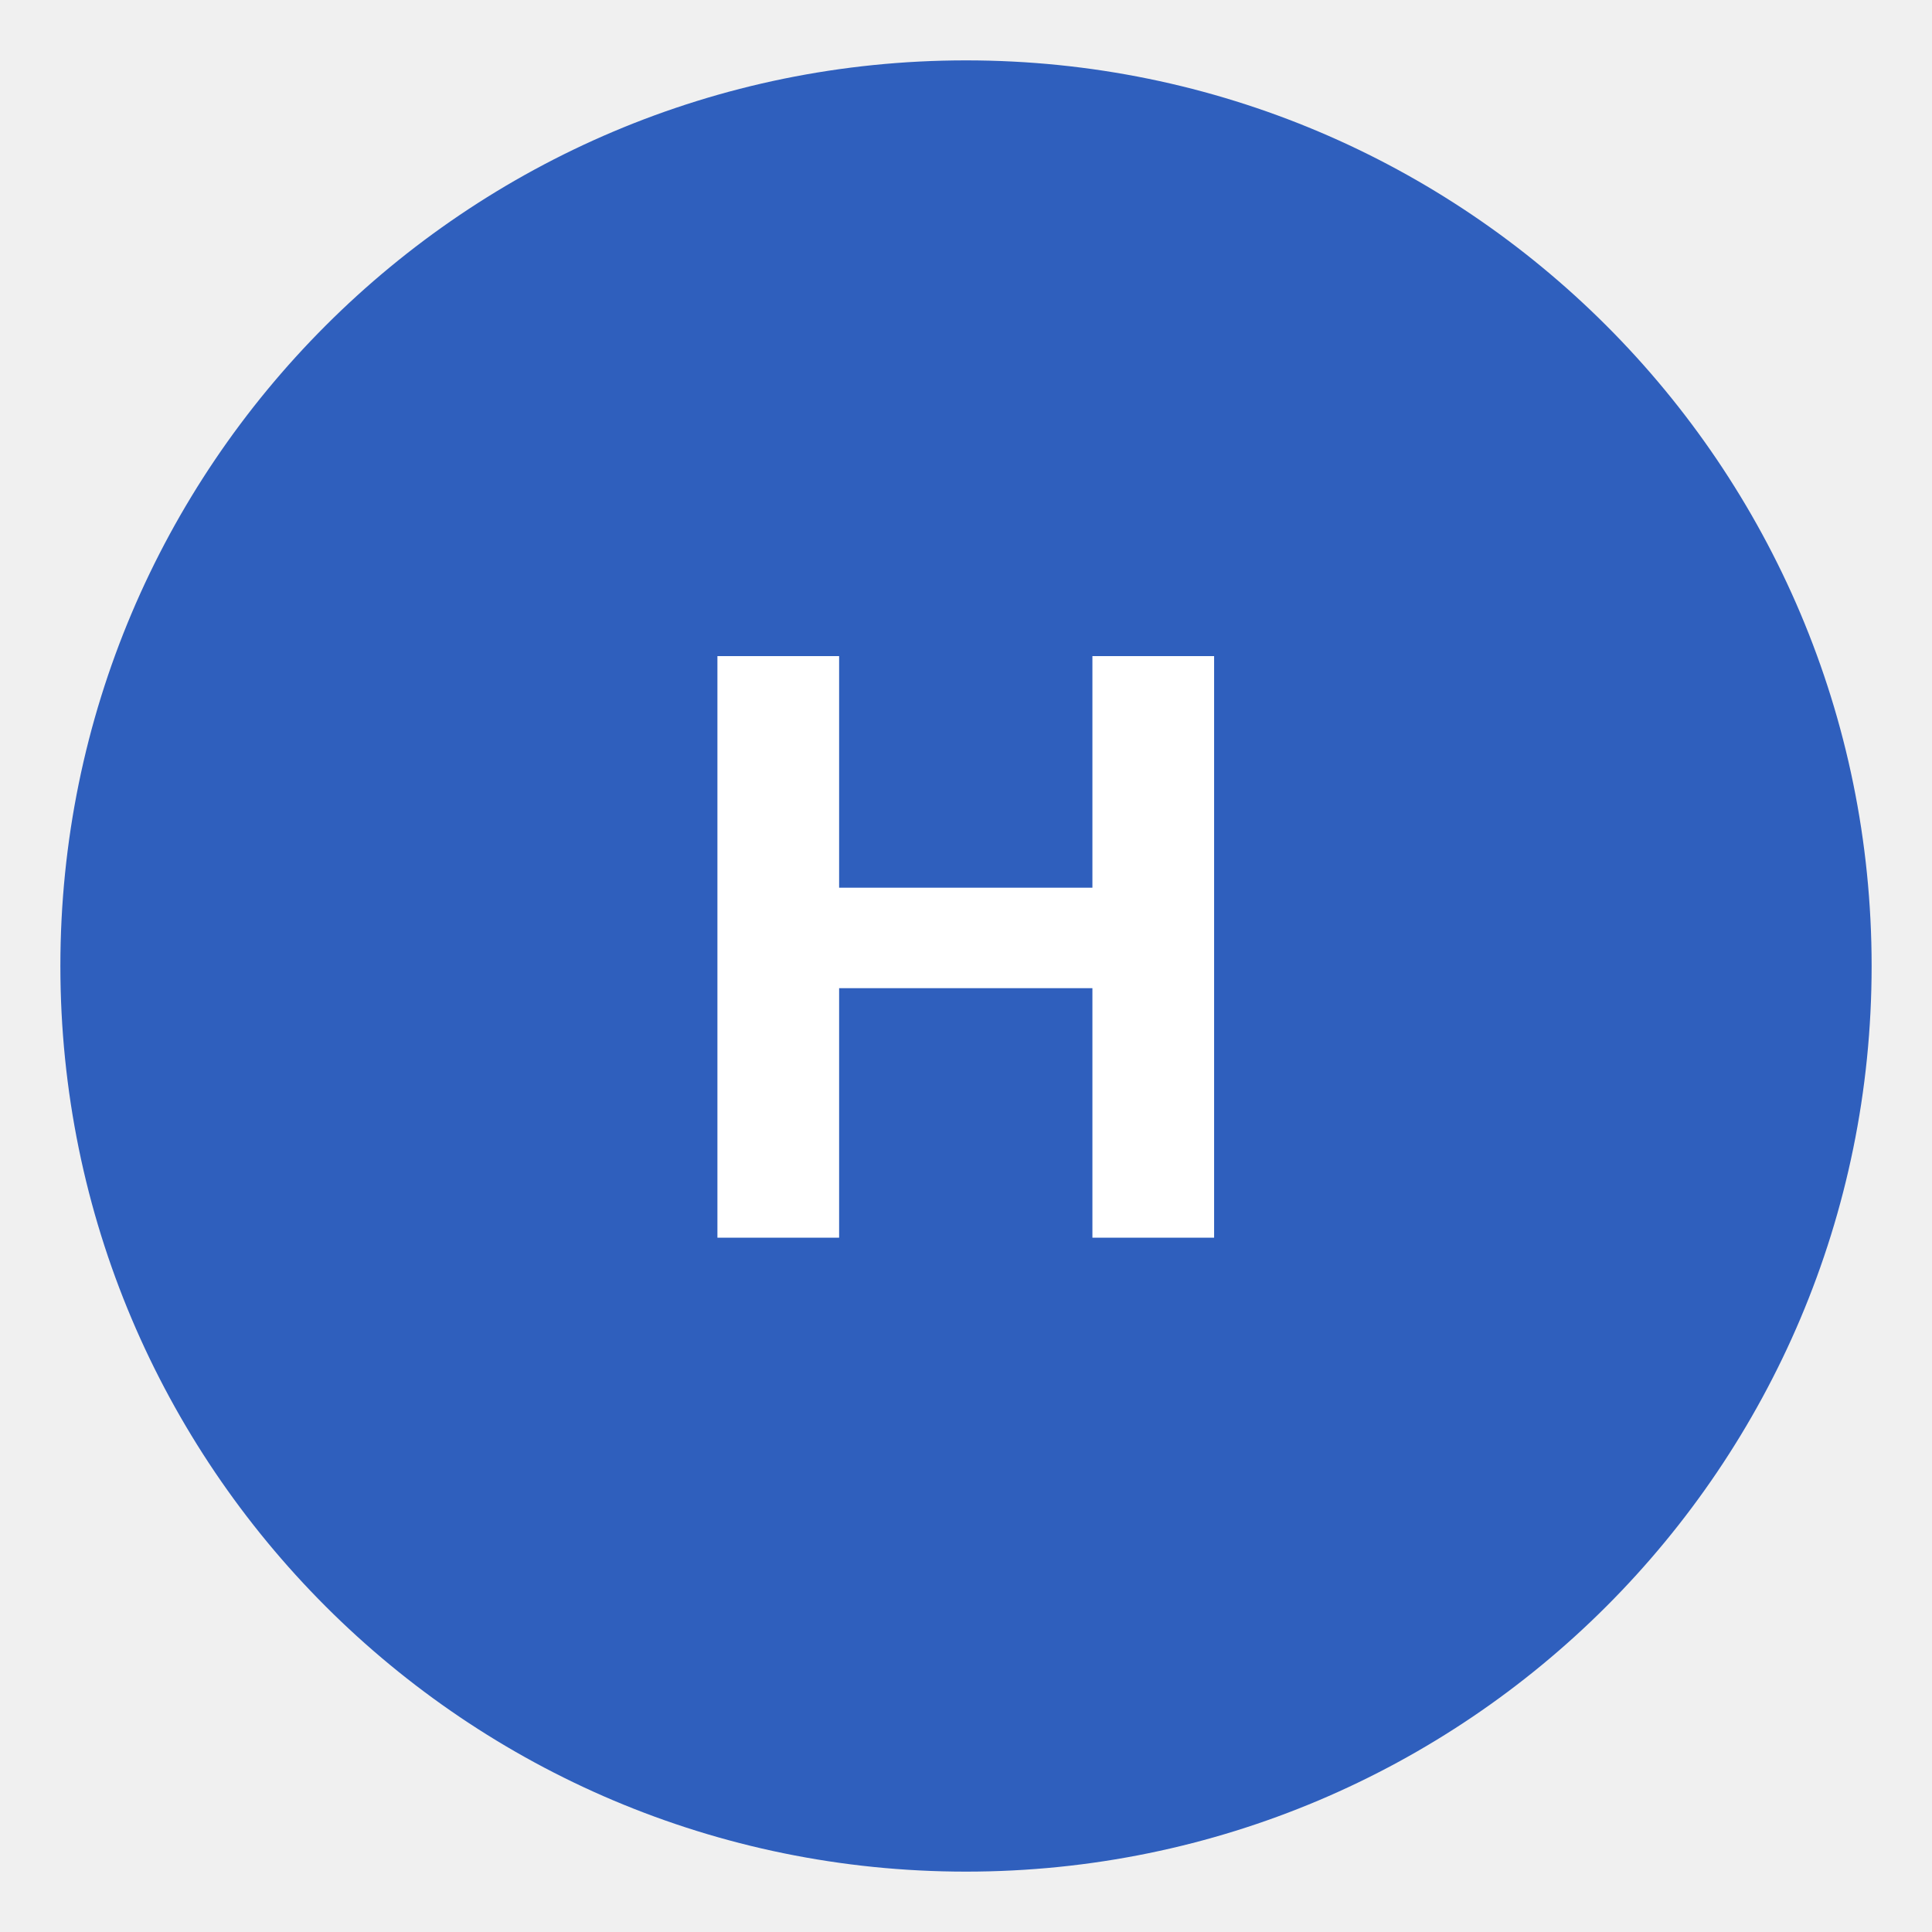
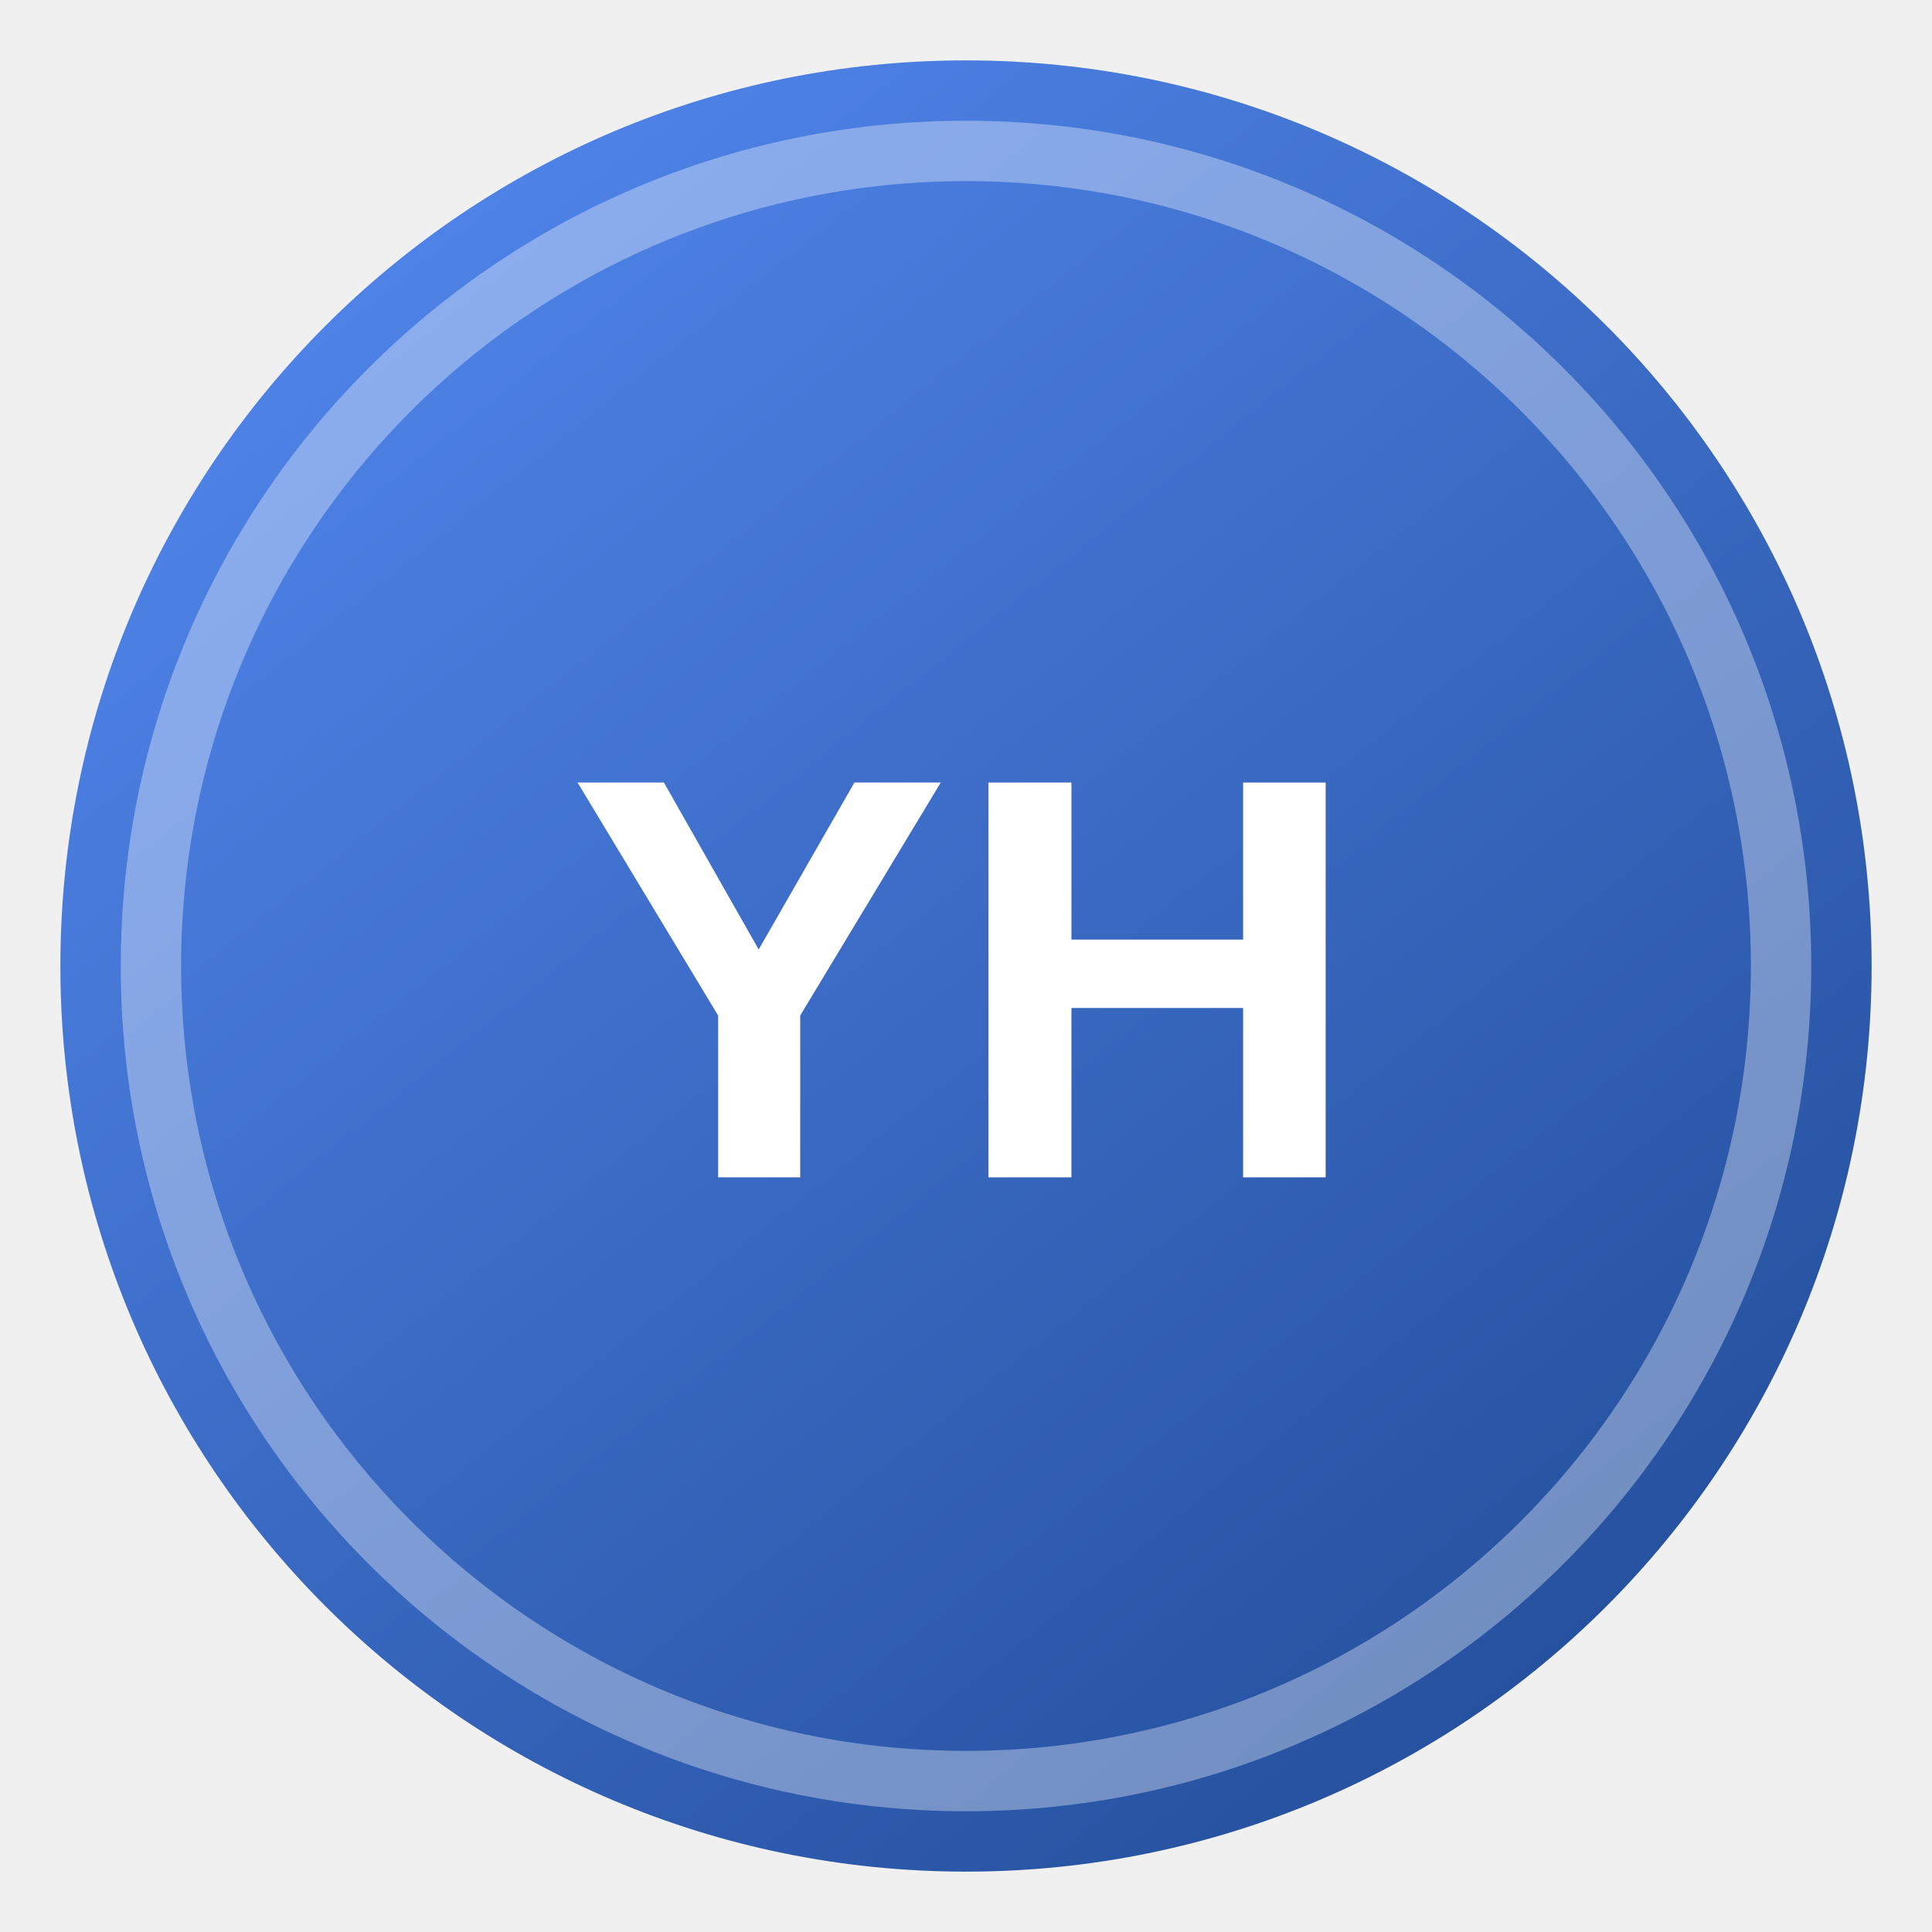
<svg xmlns="http://www.w3.org/2000/svg" viewBox="0 0 64 64">
-   <circle cx="32" cy="32" r="30" fill="#2f5fbd" />
-   <text x="32" y="41" text-anchor="middle" font-family="Arial, 'Microsoft YaHei', sans-serif" font-size="28" font-weight="700" fill="#ffffff">H</text>
+   <defs>
+     <linearGradient id="g" x1="12" y1="8" x2="52" y2="58" gradientUnits="userSpaceOnUse">
+       <stop stop-color="#4f83e8" />
+       <stop offset="1" stop-color="#244f9c" />
+     </linearGradient>
+   </defs>
+   <circle cx="32" cy="32" r="30" fill="url(#g)" />
+   <circle cx="32" cy="32" r="27" fill="none" stroke="#ffffff" stroke-opacity="0.35" stroke-width="2" />
+   <text x="32" y="39" text-anchor="middle" font-family="Arial, 'Microsoft YaHei', sans-serif" font-size="19" font-weight="900" fill="#ffffff">YH</text>
</svg>
